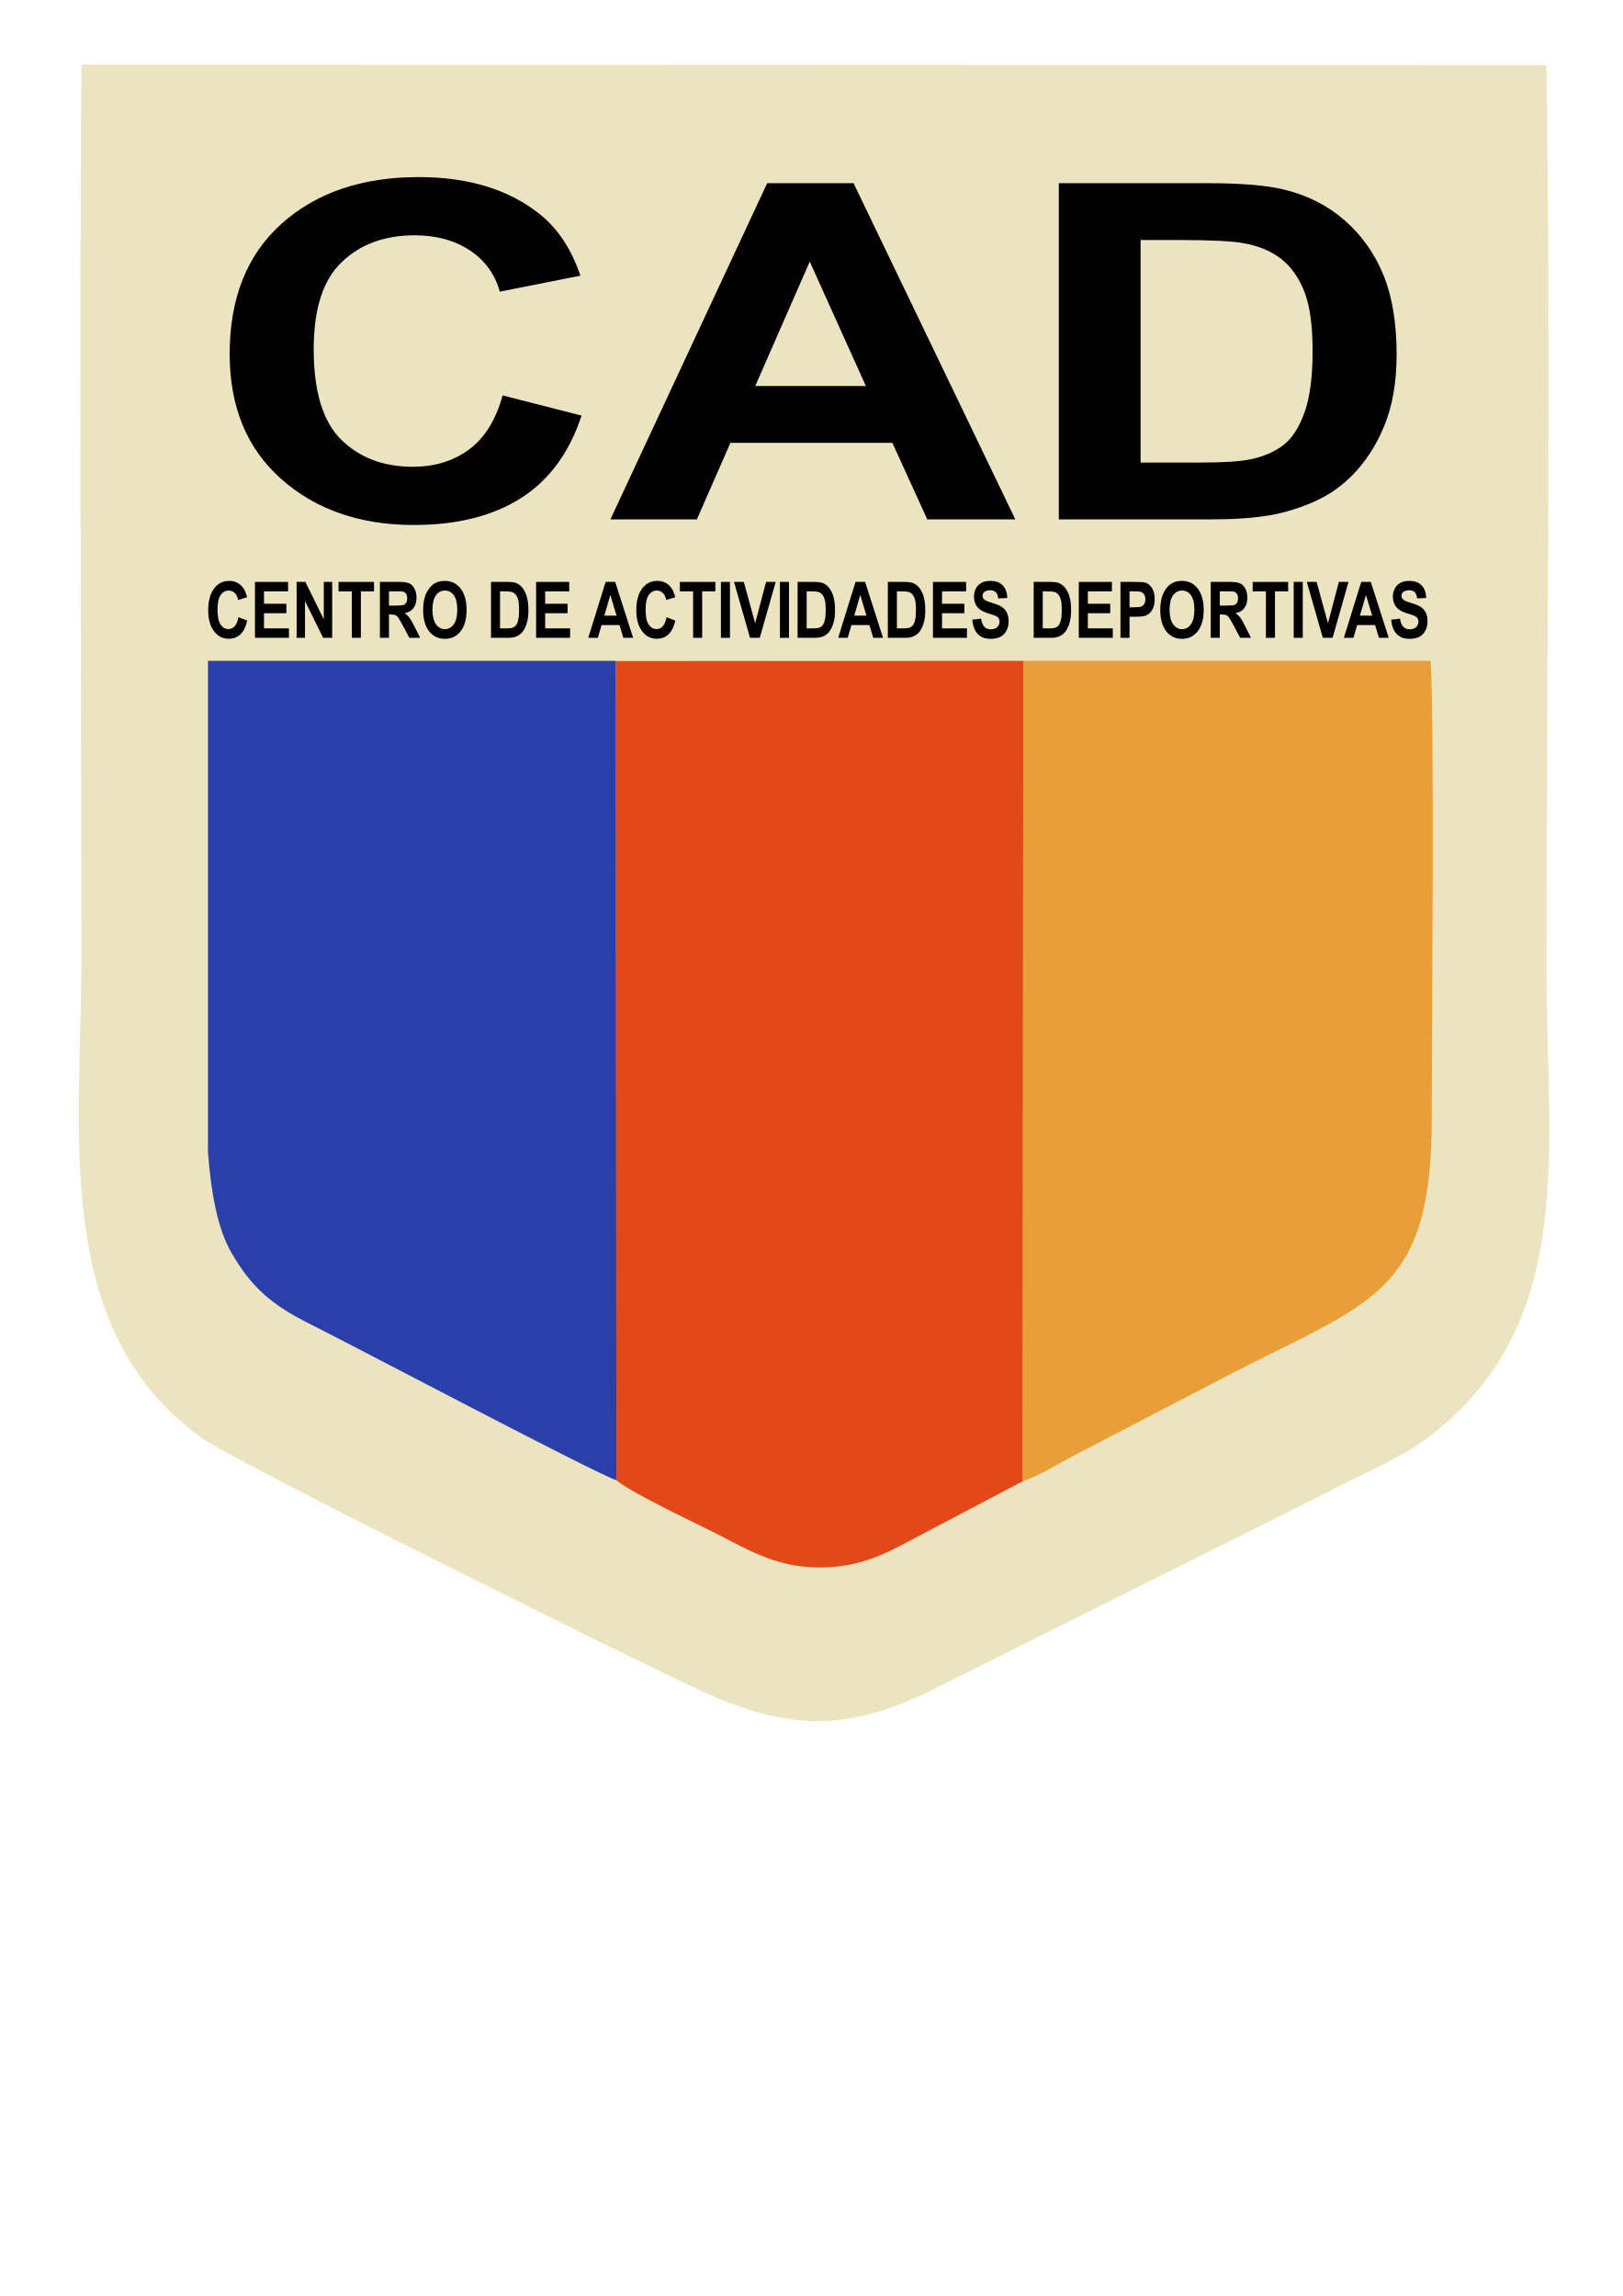
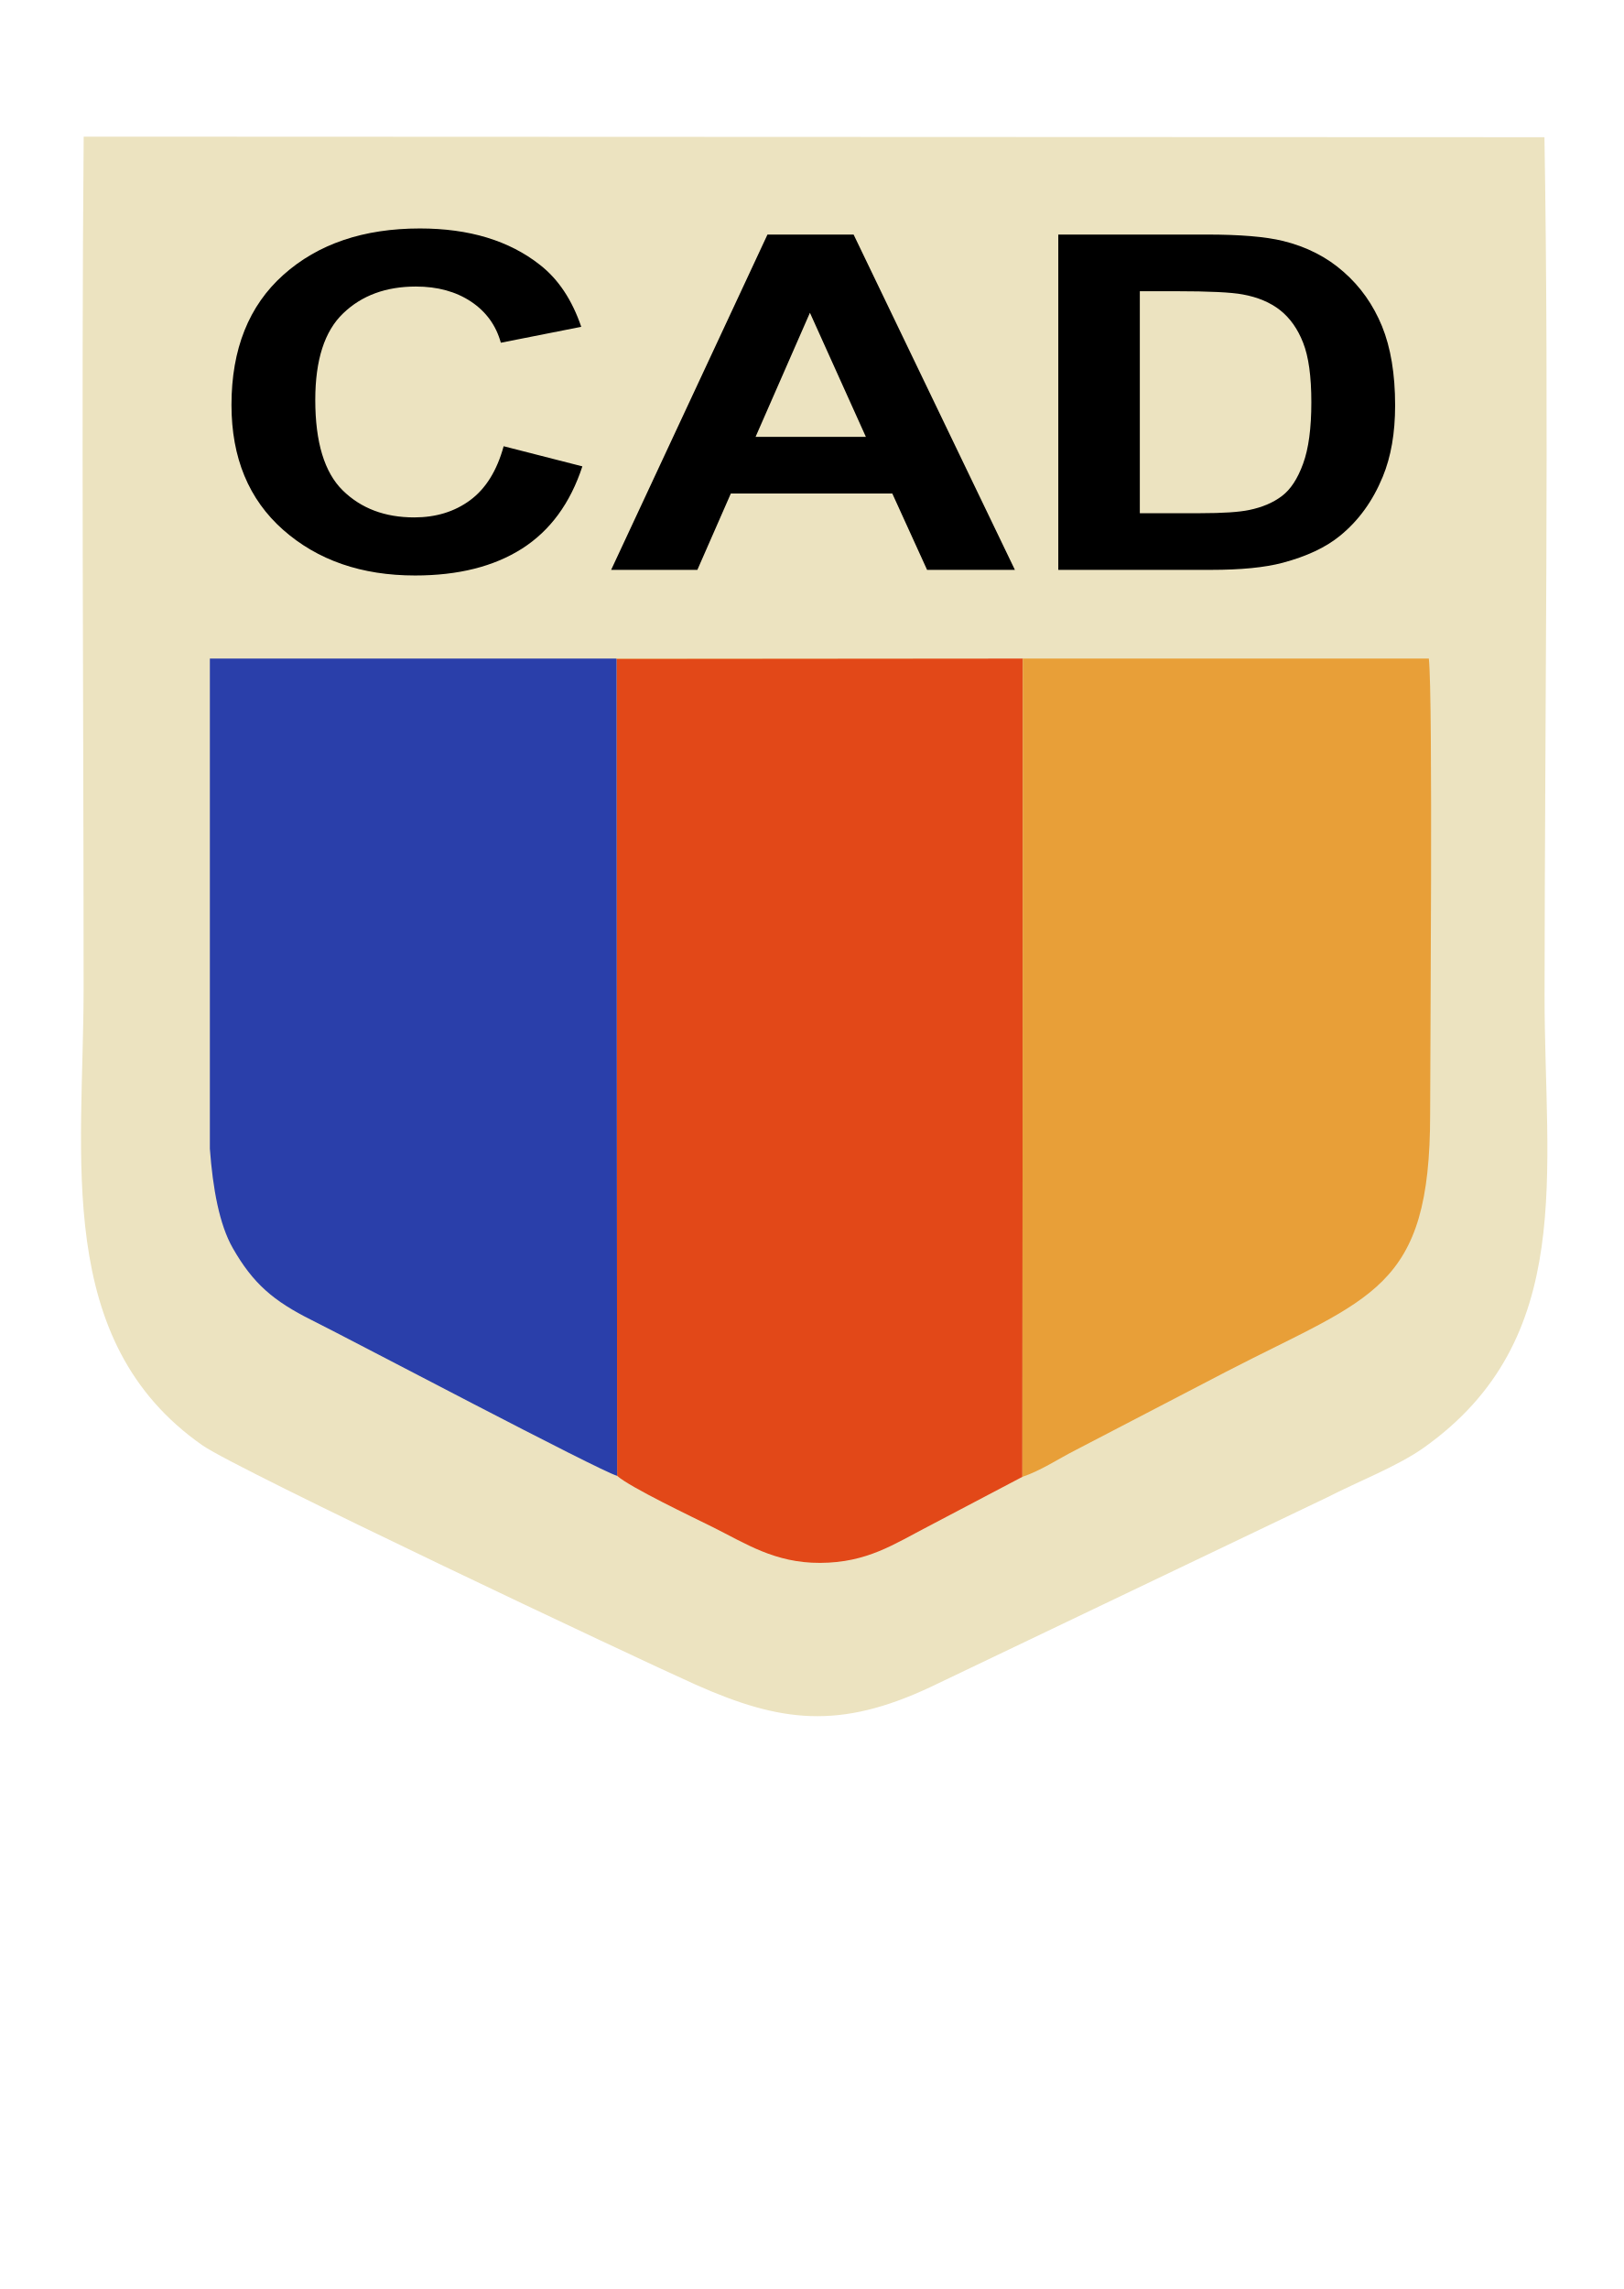
- <svg xmlns="http://www.w3.org/2000/svg" xml:space="preserve" width="200px" height="283px" version="1.1" style="shape-rendering:geometricPrecision; text-rendering:geometricPrecision; image-rendering:optimizeQuality; fill-rule:evenodd; clip-rule:evenodd" viewBox="0 0 2000000 2828571">
+ <svg xmlns="http://www.w3.org/2000/svg" xml:space="preserve" width="100px" height="141px" version="1.1" style="shape-rendering:geometricPrecision; text-rendering:geometricPrecision; image-rendering:optimizeQuality; fill-rule:evenodd; clip-rule:evenodd" viewBox="0 0 1000000 1414286">
  <defs>
    <style type="text/css">
   
    .fil3 {fill:#2A3FAA}
    .fil1 {fill:#E24818}
    .fil2 {fill:#E89F38}
    .fil0 {fill:#ECE3C0}
    .fil4 {fill:black;fill-rule:nonzero}
   
  </style>
  </defs>
  <g id="Capa_x0020_1">
-     <path class="fil0" d="M1905793 79684l-1805404 -736c-2994,365118 -72,735845 -106,1102063 -22,215848 -37918,454837 147075,589742 43589,31787 539069,276444 609334,309189 105130,48992 177736,58358 290349,3094l490266 -245184c37315,-20092 86898,-40143 119051,-63964 189785,-140602 149392,-356352 149583,-585701 302,-363414 5662,-750126 -148,-1108503z" />
-     <g id="_2536748496704">
-       <path class="fil0" d="M1260572 1824959l-116558 61342c-42223,21832 -75398,44762 -133425,44990 -56311,221 -92207,-24086 -133750,-44713 -24146,-11989 -101111,-48602 -117165,-62854 -22128,-6245 -325757,-166638 -377486,-192429 -47401,-23631 -72505,-45208 -97508,-88963 -16629,-29100 -24699,-73532 -28342,-122797l0 -605731 1506557 0c5287,46065 1538,497239 1617,562266 265,218787 -72749,226160 -252011,318952l-186424 97006c-21815,11124 -42613,25215 -65505,32931z" />
-       <path class="fil1" d="M759674 1823724c16054,14252 93019,50865 117165,62854 41543,20627 77439,44934 133750,44713 58027,-228 91202,-23158 133425,-44990l116558 -61342 540 -1011155 -502105 406 667 1009514z" />
-       <path class="fil2" d="M759007 814210l502105 -406 501783 0c5287,46065 1538,497239 1617,562266 265,218787 -72749,226160 -252011,318952l-186424 97006c-21815,11124 -42613,25215 -65505,32931l540 -1011155 -503046 0 941 406z" />
-       <path class="fil3" d="M759674 1823724l-667 -1009514 -941 -406 -501728 0 0 605731c3643,49265 11713,93697 28342,122797 25003,43755 50107,65332 97508,88963 51729,25791 355358,186184 377486,192429z" />
+     <path class="fil0" d="M952897 84777l-902703 -352c-1496,174521 -35,351723 -53,526769 -11,103172 -18959,217405 73538,281887 21794,15194 269534,132137 304667,147788 52565,23417 88868,27894 145174,1479l245133 -117194c18658,-9604 43449,-19188 59526,-30574 94892,-67206 74696,-170331 74791,-279956 151,-173706 2831,-358548 -73,-529847z" />
+     <g id="_2957025792144">
+       <path class="fil0" d="M630286 912480l-58279 30670c-21111,10917 -37699,22381 -66713,22496 -28155,110 -46103,-12044 -66874,-22357 -12073,-5995 -50556,-24301 -58583,-31427 -11064,-3122 -162878,-83319 -188743,-96214 -23701,-11816 -36253,-22605 -48754,-44482 -8314,-14550 -12350,-36766 -14171,-61398l0 -302866 753279 0c2643,23032 769,248619 808,281133 133,109394 -36375,113080 -126006,159476l-93211 48503c-10908,5562 -21307,12607 -32753,16466z" />
+       <path class="fil1" d="M379837 911862c8027,7126 46510,25432 58583,31427 20771,10313 38719,22467 66874,22357 29014,-115 45602,-11579 66713,-22496l58279 -30670 270 -505578 -251053 203 334 504757z" />
+       <path class="fil2" d="M379503 407105l251053 -203 250892 0c2643,23032 769,248619 808,281133 133,109394 -36375,113080 -126006,159476l-93211 48503c-10908,5562 -21307,12607 -32753,16466l270 -505578 -251523 0 470 203z" />
+       <path class="fil3" d="M379837 911862l-334 -504757 -470 -203 -250864 0 0 302866c1821,24632 5857,46848 14171,61398 12501,21877 25053,32666 48754,44482 25865,12895 177679,93092 188743,96214z" />
    </g>
-     <path class="fil4" d="M619436 486654l97299 24884c-14942,45621 -39845,79474 -74596,101658 -34749,22087 -78766,33179 -132165,33179 -66140,0 -120466,-18807 -163092,-56424 -42511,-37615 -63824,-89022 -63824,-154319 0,-68962 21429,-122588 64172,-160782 42741,-38194 99037,-57291 168767,-57291 60929,0 110389,15046 148382,45042 22704,17747 39614,43209 50967,76485l-99384 19675c-5908,-21411 -18186,-38387 -36835,-50829 -18765,-12442 -41469,-18615 -68110,-18615 -36951,0 -66952,10995 -89887,33083 -23051,21990 -34518,57677 -34518,107059 0,52276 11352,89602 33939,111786 22703,22280 52125,33371 88380,33371 26759,0 49809,-7041 69037,-21219 19228,-14178 33128,-36362 41468,-66743z" />
-     <path id="1" class="fil4" d="M1251304 639430l-108535 0 -42975 -94327 -199579 0 -41352 94327 -106567 0 193209 -414348 106451 0 199348 414348zm-184174 -164350l-69152 -153355 -67183 153355 136335 0z" />
-     <path id="2" class="fil4" d="M1304934 225082l183248 0c41351,0 72858,2604 94519,7908 29075,7139 54095,19869 74828,38195 20850,18229 36603,40605 47492,67129 10772,26427 16216,59124 16216,97896 0,34144 -5096,63464 -15289,88156 -12395,30188 -30118,54590 -53168,73205 -17375,14179 -40889,25174 -70426,33082 -22124,5884 -51662,8777 -88728,8777l-188692 0 0 -414348zm100775 70023l0 274303 74712 0c27916,0 48070,-1351 60465,-3955 16332,-3375 29768,-9163 40425,-17264 10773,-8102 19460,-21412 26179,-39930 6834,-18519 10193,-43885 10193,-75907 0,-32021 -3359,-56519 -10193,-73687 -6719,-17168 -16217,-30478 -28380,-40123 -12162,-9549 -27568,-16108 -46333,-19483 -13900,-2604 -41351,-3954 -82125,-3954l-44943 0z" />
-     <path class="fil4" d="M293871 760035l10779 4138c-1654,7587 -4414,13217 -8263,16907 -3851,3673 -8728,5518 -14643,5518 -7329,0 -13348,-3128 -18071,-9384 -4709,-6256 -7070,-14805 -7070,-25664 0,-11469 2373,-20387 7108,-26740 4737,-6352 10974,-9527 18699,-9527 6751,0 12231,2502 16440,7490 2516,2952 4390,7186 5647,12720l-11011 3273c-656,-3561 -2016,-6384 -4081,-8454 -2079,-2069 -4595,-3096 -7547,-3096 -4093,0 -7417,1829 -9958,5502 -2554,3657 -3824,9592 -3824,17805 0,8694 1257,14902 3759,18591 2515,3705 5775,5550 9793,5550 2964,0 5518,-1172 7648,-3529 2131,-2358 3671,-6047 4595,-11100z" />
-     <polygon id="1" class="fil4" points="314212,785443 314212,716533 355023,716533 355023,728179 325377,728179 325377,743481 352944,743481 352944,755127 325377,755127 325377,773797 356100,773797 356100,785443 " />
-     <polygon id="2" class="fil4" points="365571,785443 365571,716533 376377,716533 399067,762713 399067,716533 409386,716533 409386,785443 398233,785443 375890,740145 375890,785443 " />
-     <polygon id="3" class="fil4" points="433577,785443 433577,728179 417252,728179 417252,716533 460990,716533 460990,728179 444742,728179 444742,785443 " />
-     <path id="4" class="fil4" d="M468214 785443l0 -68910 23447 0c5891,0 10177,626 12847,1861 2682,1236 4812,3433 6416,6593 1605,3176 2413,6785 2413,10860 0,5181 -1207,9447 -3632,12816 -2426,3367 -6045,5486 -10870,6367 2399,1749 4376,3674 5929,5775 1566,2102 3670,5839 6314,11196l6725 13442 -13309 0 -7983 -15046c-2861,-5342 -4824,-8709 -5889,-10106 -1052,-1379 -2170,-2341 -3350,-2855 -1194,-513 -3067,-769 -5634,-769l-2258 0 0 28776 -11166 0zm11166 -39748l8239 0c5338,0 8662,-288 9997,-850 1321,-561 2374,-1540 3118,-2919 757,-1380 1130,-3113 1130,-5181 0,-2326 -500,-4187 -1489,-5631 -988,-1427 -2387,-2325 -4184,-2694 -911,-161 -3619,-241 -8123,-241l-8688 0 0 17516z" />
-     <path id="5" class="fil4" d="M521511 751406c0,-7026 848,-12929 2529,-17709 1245,-3513 2965,-6673 5133,-9464 2170,-2791 4543,-4861 7123,-6223 3439,-1813 7405,-2727 11897,-2727 8137,0 14630,3160 19519,9464 4878,6319 7316,15093 7316,26338 0,11147 -2425,19873 -7264,26162 -4838,6303 -11319,9447 -19417,9447 -8201,0 -14733,-3128 -19572,-9400 -4837,-6255 -7264,-14885 -7264,-25888zm11474 -466c0,7811 1450,13730 4338,17772 2887,4027 6558,6048 10998,6048 4453,0 8098,-2005 10960,-5999 2849,-4011 4273,-10010 4273,-18013 0,-7908 -1385,-13811 -4170,-17693 -2773,-3898 -6455,-5839 -11063,-5839 -4594,0 -8303,1974 -11114,5903 -2810,3947 -4222,9881 -4222,17821z" />
-     <path id="6" class="fil4" d="M605110 716533l20302 0c4581,0 8072,434 10472,1316 3221,1187 5993,3304 8290,6352 2311,3031 4056,6753 5262,11164 1194,4395 1796,9833 1796,16281 0,5678 -564,10554 -1693,14661 -1373,5021 -3337,9079 -5891,12174 -1925,2358 -4530,4187 -7803,5502 -2451,979 -5723,1460 -9830,1460l-20905 0 0 -68910zm11164 11646l0 45618 8277 0c3094,0 5327,-224 6700,-657 1810,-562 3299,-1524 4479,-2871 1194,-1348 2156,-3561 2900,-6641 758,-3079 1129,-7298 1129,-12623 0,-5326 -371,-9400 -1129,-12255 -744,-2856 -1797,-5069 -3143,-6673 -1349,-1588 -3056,-2679 -5135,-3241 -1539,-432 -4581,-657 -9098,-657l-4980 0z" />
-     <polygon id="7" class="fil4" points="660717,785443 660717,716533 701528,716533 701528,728179 671882,728179 671882,743481 699449,743481 699449,755127 671882,755127 671882,773797 702606,773797 702606,785443 " />
-     <path id="8" class="fil4" d="M780274 785443l-12024 0 -4762 -15688 -22113 0 -4582 15688 -11806 0 21406 -68910 11794 0 22087 68910zm-20406 -27333l-7661 -25504 -7443 25504 15104 0z" />
-     <path id="9" class="fil4" d="M821483 760035l10779 4138c-1654,7587 -4414,13217 -8264,16907 -3850,3673 -8728,5518 -14643,5518 -7328,0 -13347,-3128 -18069,-9384 -4711,-6256 -7072,-14805 -7072,-25664 0,-11469 2374,-20387 7110,-26740 4735,-6352 10972,-9527 18698,-9527 6750,0 12230,2502 16440,7490 2515,2952 4389,7186 5647,12720l-11012 3273c-654,-3561 -2015,-6384 -4081,-8454 -2079,-2069 -4594,-3096 -7546,-3096 -4094,0 -7418,1829 -9959,5502 -2554,3657 -3823,9592 -3823,17805 0,8694 1257,14902 3759,18591 2515,3705 5775,5550 9792,5550 2965,0 5518,-1172 7649,-3529 2130,-2358 3670,-6047 4595,-11100z" />
-     <polygon id="10" class="fil4" points="854221,785443 854221,728179 837896,728179 837896,716533 881633,716533 881633,728179 865386,728179 865386,785443 " />
-     <polygon id="11" class="fil4" points="888473,785443 888473,716533 899639,716533 899639,785443 " />
-     <polygon id="12" class="fil4" points="924356,785443 904630,716533 916694,716533 930695,767542 944132,716533 955990,716533 936381,785443 " />
-     <polygon id="13" class="fil4" points="961227,785443 961227,716533 972391,716533 972391,785443 " />
-     <path id="14" class="fil4" d="M983005 716533l20303 0c4581,0 8071,434 10471,1316 3221,1187 5993,3304 8291,6352 2310,3031 4055,6753 5261,11164 1195,4395 1797,9833 1797,16281 0,5678 -564,10554 -1694,14661 -1373,5021 -3337,9079 -5891,12174 -1925,2358 -4530,4187 -7802,5502 -2451,979 -5724,1460 -9831,1460l-20905 0 0 -68910zm11165 11646l0 45618 8278 0c3092,0 5325,-224 6699,-657 1809,-562 3298,-1524 4479,-2871 1193,-1348 2155,-3561 2900,-6641 757,-3079 1129,-7298 1129,-12623 0,-5326 -372,-9400 -1129,-12255 -745,-2856 -1797,-5069 -3144,-6673 -1348,-1588 -3055,-2679 -5133,-3241 -1540,-432 -4582,-657 -9099,-657l-4980 0z" />
-     <path id="15" class="fil4" d="M1088278 785443l-12025 0 -4762 -15688 -22111 0 -4582 15688 -11807 0 21406 -68910 11794 0 22087 68910zm-20406 -27333l-7661 -25504 -7443 25504 15104 0z" />
-     <path id="16" class="fil4" d="M1094220 716533l20303 0c4581,0 8072,434 10472,1316 3221,1187 5993,3304 8291,6352 2309,3031 4055,6753 5261,11164 1194,4395 1797,9833 1797,16281 0,5678 -565,10554 -1694,14661 -1374,5021 -3337,9079 -5891,12174 -1925,2358 -4530,4187 -7803,5502 -2451,979 -5723,1460 -9830,1460l-20906 0 0 -68910zm11166 11646l0 45618 8277 0c3093,0 5327,-224 6699,-657 1809,-562 3298,-1524 4479,-2871 1193,-1348 2156,-3561 2900,-6641 758,-3079 1129,-7298 1129,-12623 0,-5326 -371,-9400 -1129,-12255 -744,-2856 -1796,-5069 -3144,-6673 -1347,-1588 -3054,-2679 -5133,-3241 -1540,-432 -4582,-657 -9099,-657l-4979 0z" />
-     <polygon id="17" class="fil4" points="1149828,785443 1149828,716533 1190639,716533 1190639,728179 1160993,728179 1160993,743481 1188559,743481 1188559,755127 1160993,755127 1160993,773797 1191716,773797 1191716,785443 " />
-     <path id="18" class="fil4" d="M1198262 763114l10857 -1346c654,4539 1963,7859 3952,9992 1990,2134 4672,3192 8047,3192 3568,0 6263,-946 8072,-2839 1810,-1892 2720,-4106 2720,-6641 0,-1636 -384,-3015 -1140,-4170 -759,-1139 -2093,-2133 -3992,-2968 -1297,-577 -4248,-1571 -8868,-3015 -5941,-1861 -10113,-4138 -12513,-6849 -3375,-3801 -5057,-8438 -5057,-13907 0,-3513 796,-6817 2374,-9881 1593,-3064 3876,-5390 6867,-6993 2989,-1604 6584,-2406 10818,-2406 6891,0 12090,1908 15568,5742 3490,3834 5312,8934 5492,15334l-11166 482c-474,-3561 -1487,-6111 -3041,-7668 -1552,-1556 -3888,-2342 -6994,-2342 -3208,0 -5724,835 -7533,2503 -1168,1075 -1758,2502 -1758,4298 0,1637 551,3032 1655,4187 1399,1491 4800,3031 10203,4636 5403,1588 9394,3256 11973,4956 2592,1717 4620,4042 6084,7010 1463,2968 2194,6625 2194,10971 0,3946 -872,7652 -2630,11100 -1759,3449 -4236,6016 -7444,7683 -3208,1685 -7212,2519 -11999,2519 -6969,0 -12320,-2005 -16055,-6031 -3735,-4011 -5955,-9865 -6686,-17549z" />
-     <path id="19" class="fil4" d="M1273941 716533l20303 0c4581,0 8071,434 10471,1316 3221,1187 5994,3304 8291,6352 2310,3031 4055,6753 5262,11164 1193,4395 1796,9833 1796,16281 0,5678 -565,10554 -1694,14661 -1373,5021 -3337,9079 -5891,12174 -1925,2358 -4529,4187 -7802,5502 -2451,979 -5724,1460 -9830,1460l-20906 0 0 -68910zm11165 11646l0 45618 8278 0c3092,0 5326,-224 6699,-657 1809,-562 3298,-1524 4479,-2871 1193,-1348 2155,-3561 2900,-6641 757,-3079 1129,-7298 1129,-12623 0,-5326 -372,-9400 -1129,-12255 -745,-2856 -1797,-5069 -3144,-6673 -1348,-1588 -3055,-2679 -5133,-3241 -1540,-432 -4582,-657 -9099,-657l-4980 0z" />
-     <polygon id="20" class="fil4" points="1329549,785443 1329549,716533 1370359,716533 1370359,728179 1340713,728179 1340713,743481 1368280,743481 1368280,755127 1340713,755127 1340713,773797 1371437,773797 1371437,785443 " />
-     <path id="21" class="fil4" d="M1380909 785443l0 -68910 17851 0c6763,0 11165,337 13218,1027 3157,1043 5801,3289 7932,6753 2130,3465 3195,7940 3195,13426 0,4234 -616,7779 -1835,10667 -1233,2887 -2785,5148 -4672,6801 -1887,1636 -3811,2726 -5763,3256 -2656,658 -6493,994 -11524,994l-7238 0 0 25986 -11164 0zm11164 -57264l0 19633 6071 0c4375,0 7289,-368 8766,-1090 1475,-722 2630,-1845 3464,-3401 835,-1540 1257,-3320 1257,-5373 0,-2518 -590,-4588 -1758,-6224 -1180,-1636 -2656,-2663 -4465,-3080 -1322,-305 -3979,-465 -7983,-465l-5352 0z" />
-     <path id="22" class="fil4" d="M1429957 751406c0,-7026 848,-12929 2529,-17709 1244,-3513 2964,-6673 5133,-9464 2170,-2791 4543,-4861 7123,-6223 3439,-1813 7406,-2727 11897,-2727 8136,0 14631,3160 19520,9464 4876,6319 7314,15093 7314,26338 0,11147 -2424,19873 -7263,26162 -4838,6303 -11320,9447 -19417,9447 -8202,0 -14733,-3128 -19571,-9400 -4838,-6255 -7265,-14885 -7265,-25888zm11473 -466c0,7811 1452,13730 4339,17772 2887,4027 6558,6048 10998,6048 4453,0 8098,-2005 10960,-5999 2848,-4011 4274,-10010 4274,-18013 0,-7908 -1387,-13811 -4171,-17693 -2773,-3898 -6456,-5839 -11063,-5839 -4595,0 -8303,1974 -11115,5903 -2809,3947 -4222,9881 -4222,17821z" />
-     <path id="23" class="fil4" d="M1492162 785443l0 -68910 23447 0c5890,0 10177,626 12846,1861 2682,1236 4813,3433 6416,6593 1605,3176 2414,6785 2414,10860 0,5181 -1207,9447 -3633,12816 -2425,3367 -6044,5486 -10869,6367 2399,1749 4376,3674 5928,5775 1566,2102 3671,5839 6315,11196l6724 13442 -13308 0 -7983 -15046c-2862,-5342 -4825,-8709 -5889,-10106 -1053,-1379 -2170,-2341 -3350,-2855 -1194,-513 -3068,-769 -5634,-769l-2259 0 0 28776 -11165 0zm11165 -39748l8240 0c5338,0 8662,-288 9997,-850 1321,-561 2374,-1540 3118,-2919 757,-1380 1129,-3113 1129,-5181 0,-2326 -501,-4187 -1488,-5631 -989,-1427 -2388,-2325 -4184,-2694 -911,-161 -3619,-241 -8124,-241l-8688 0 0 17516z" />
-     <polygon id="24" class="fil4" points="1560167,785443 1560167,728179 1543842,728179 1543842,716533 1587579,716533 1587579,728179 1571331,728179 1571331,785443 " />
-     <polygon id="25" class="fil4" points="1594419,785443 1594419,716533 1605585,716533 1605585,785443 " />
-     <polygon id="26" class="fil4" points="1630302,785443 1610576,716533 1622640,716533 1636642,767542 1650078,716533 1661936,716533 1642327,785443 " />
-     <path id="27" class="fil4" d="M1711512 785443l-12024 0 -4762 -15688 -22113 0 -4581 15688 -11807 0 21406 -68910 11795 0 22086 68910zm-20405 -27333l-7661 -25504 -7444 25504 15105 0z" />
-     <path id="28" class="fil4" d="M1714528 763114l10858 -1346c653,4539 1963,7859 3952,9992 1990,2134 4672,3192 8047,3192 3567,0 6262,-946 8072,-2839 1810,-1892 2720,-4106 2720,-6641 0,-1636 -385,-3015 -1142,-4170 -757,-1139 -2092,-2133 -3990,-2968 -1297,-577 -4249,-1571 -8869,-3015 -5942,-1861 -10112,-4138 -12513,-6849 -3374,-3801 -5056,-8438 -5056,-13907 0,-3513 796,-6817 2374,-9881 1591,-3064 3876,-5390 6867,-6993 2989,-1604 6582,-2406 10818,-2406 6891,0 12088,1908 15567,5742 3491,3834 5313,8934 5493,15334l-11166 482c-474,-3561 -1488,-6111 -3041,-7668 -1553,-1556 -3889,-2342 -6994,-2342 -3209,0 -5724,835 -7534,2503 -1167,1075 -1758,2502 -1758,4298 0,1637 552,3032 1656,4187 1399,1491 4799,3031 10202,4636 5403,1588 9395,3256 11974,4956 2592,1717 4620,4042 6083,7010 1462,2968 2194,6625 2194,10971 0,3946 -872,7652 -2630,11100 -1759,3449 -4235,6016 -7443,7683 -3209,1685 -7213,2519 -11999,2519 -6970,0 -12321,-2005 -16056,-6031 -3734,-4011 -5955,-9865 -6686,-17549z" />
+     <path class="fil4" d="M309718 275708l48650 12442c-7471,22810 -19923,39737 -37298,50829 -17375,11043 -39383,16590 -66083,16590 -33070,0 -60233,-9404 -81546,-28212 -21255,-18808 -31912,-44512 -31912,-77160 0,-34481 10714,-61294 32086,-80391 21371,-19097 49518,-28646 84384,-28646 30464,0 55194,7523 74191,22521 11351,8874 19807,21605 25483,38243l-49692 9837c-2954,-10705 -9093,-19193 -18418,-25414 -9382,-6221 -20734,-9307 -34054,-9307 -18476,0 -33477,5497 -44944,16541 -11525,10995 -17259,28839 -17259,53529 0,26139 5676,44801 16970,55893 11351,11140 26062,16686 44190,16686 13379,0 24904,-3520 34518,-10609 9614,-7090 16564,-18181 20734,-33372z" />
+     <path id="1" class="fil4" d="M625652 352096l-54268 0 -21487 -47164 -99789 0 -20677 47164 -53283 0 96604 -207174 53226 0 99674 207174zm-92087 -82175l-34576 -76678 -33591 76678 68167 0z" />
+     <path id="2" class="fil4" d="M652467 144922l91624 0c20676,0 36429,1302 47259,3954 14538,3569 27048,9934 37414,19097 10426,9115 18302,20303 23746,33565 5387,13213 8109,29562 8109,48948 0,17072 -2549,31732 -7645,44078 -6197,15094 -15059,27295 -26584,36603 -8688,7089 -20444,12586 -35213,16541 -11062,2942 -25831,4388 -44364,4388l-94346 0 0 -207174zm50387 35011l0 137152 37356 0c13959,0 24036,-675 30233,-1977 8166,-1688 14884,-4582 20213,-8633 5386,-4051 9730,-10705 13089,-19965 3417,-9259 5096,-21942 5096,-37953 0,-16010 -1679,-28259 -5096,-36844 -3359,-8583 -8108,-15239 -14190,-20061 -6081,-4774 -13784,-8054 -23166,-9742 -6950,-1301 -20676,-1977 -41063,-1977l-22472 0z" />
  </g>
</svg>
